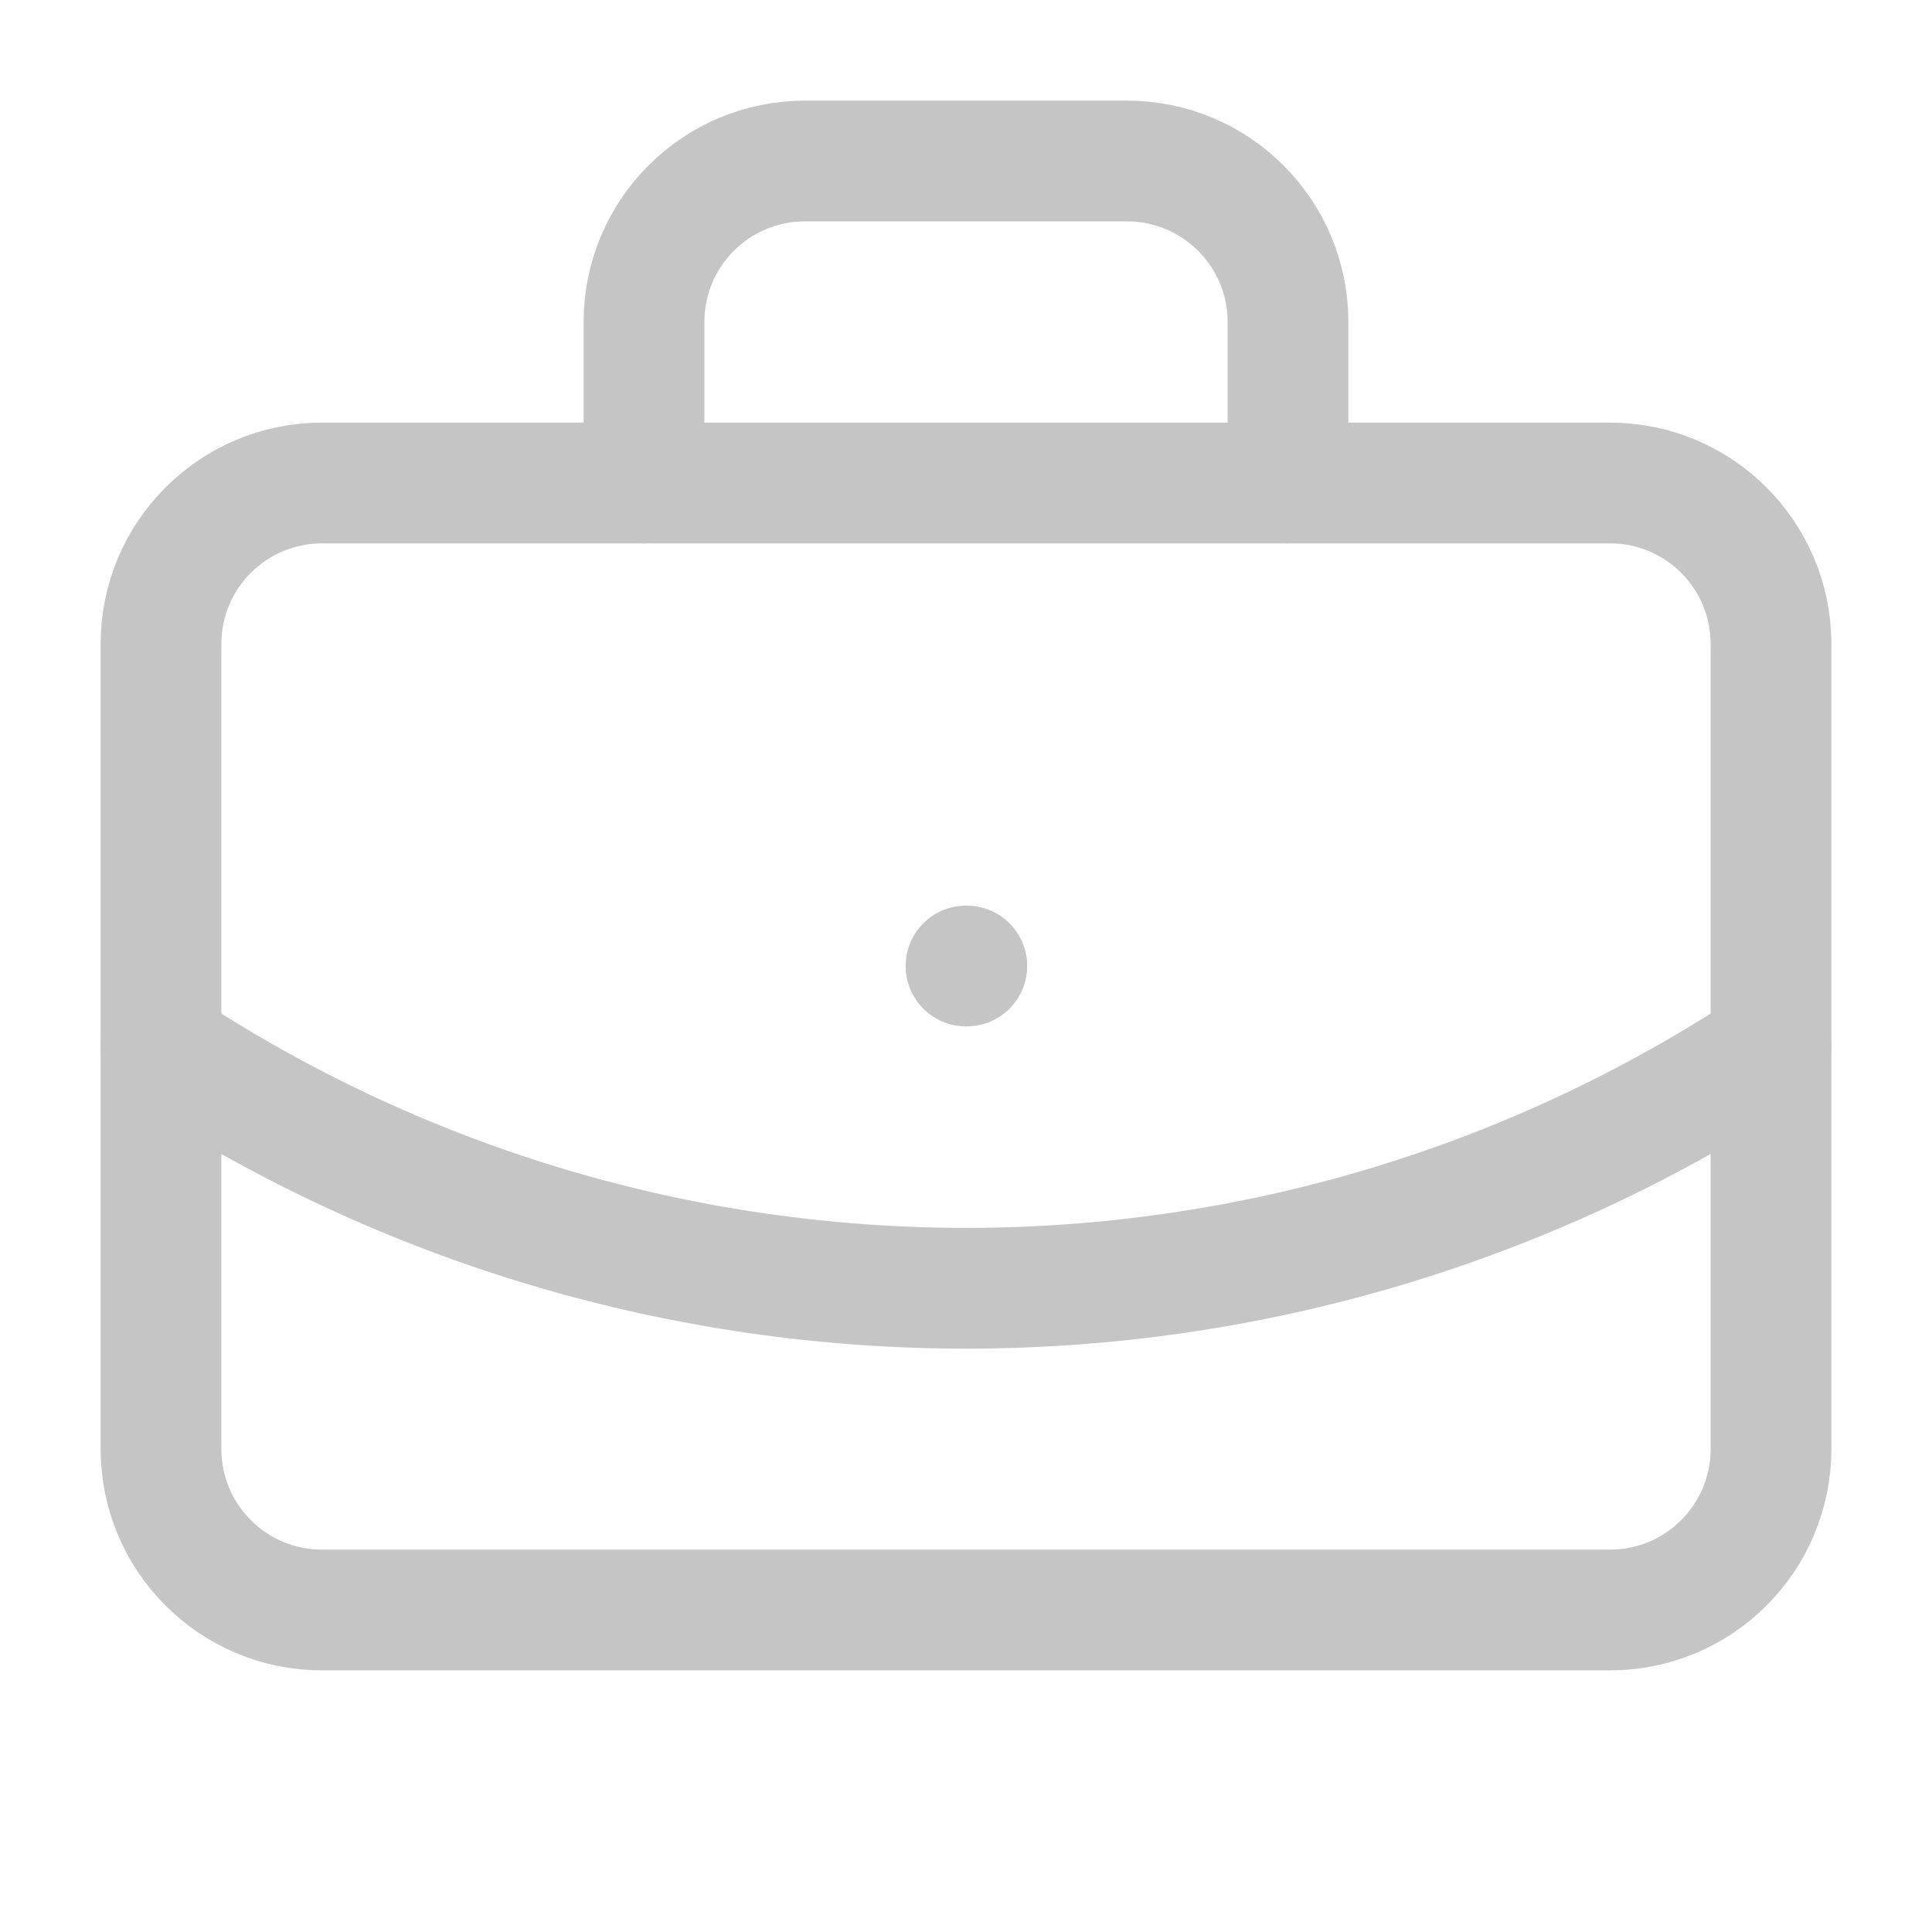
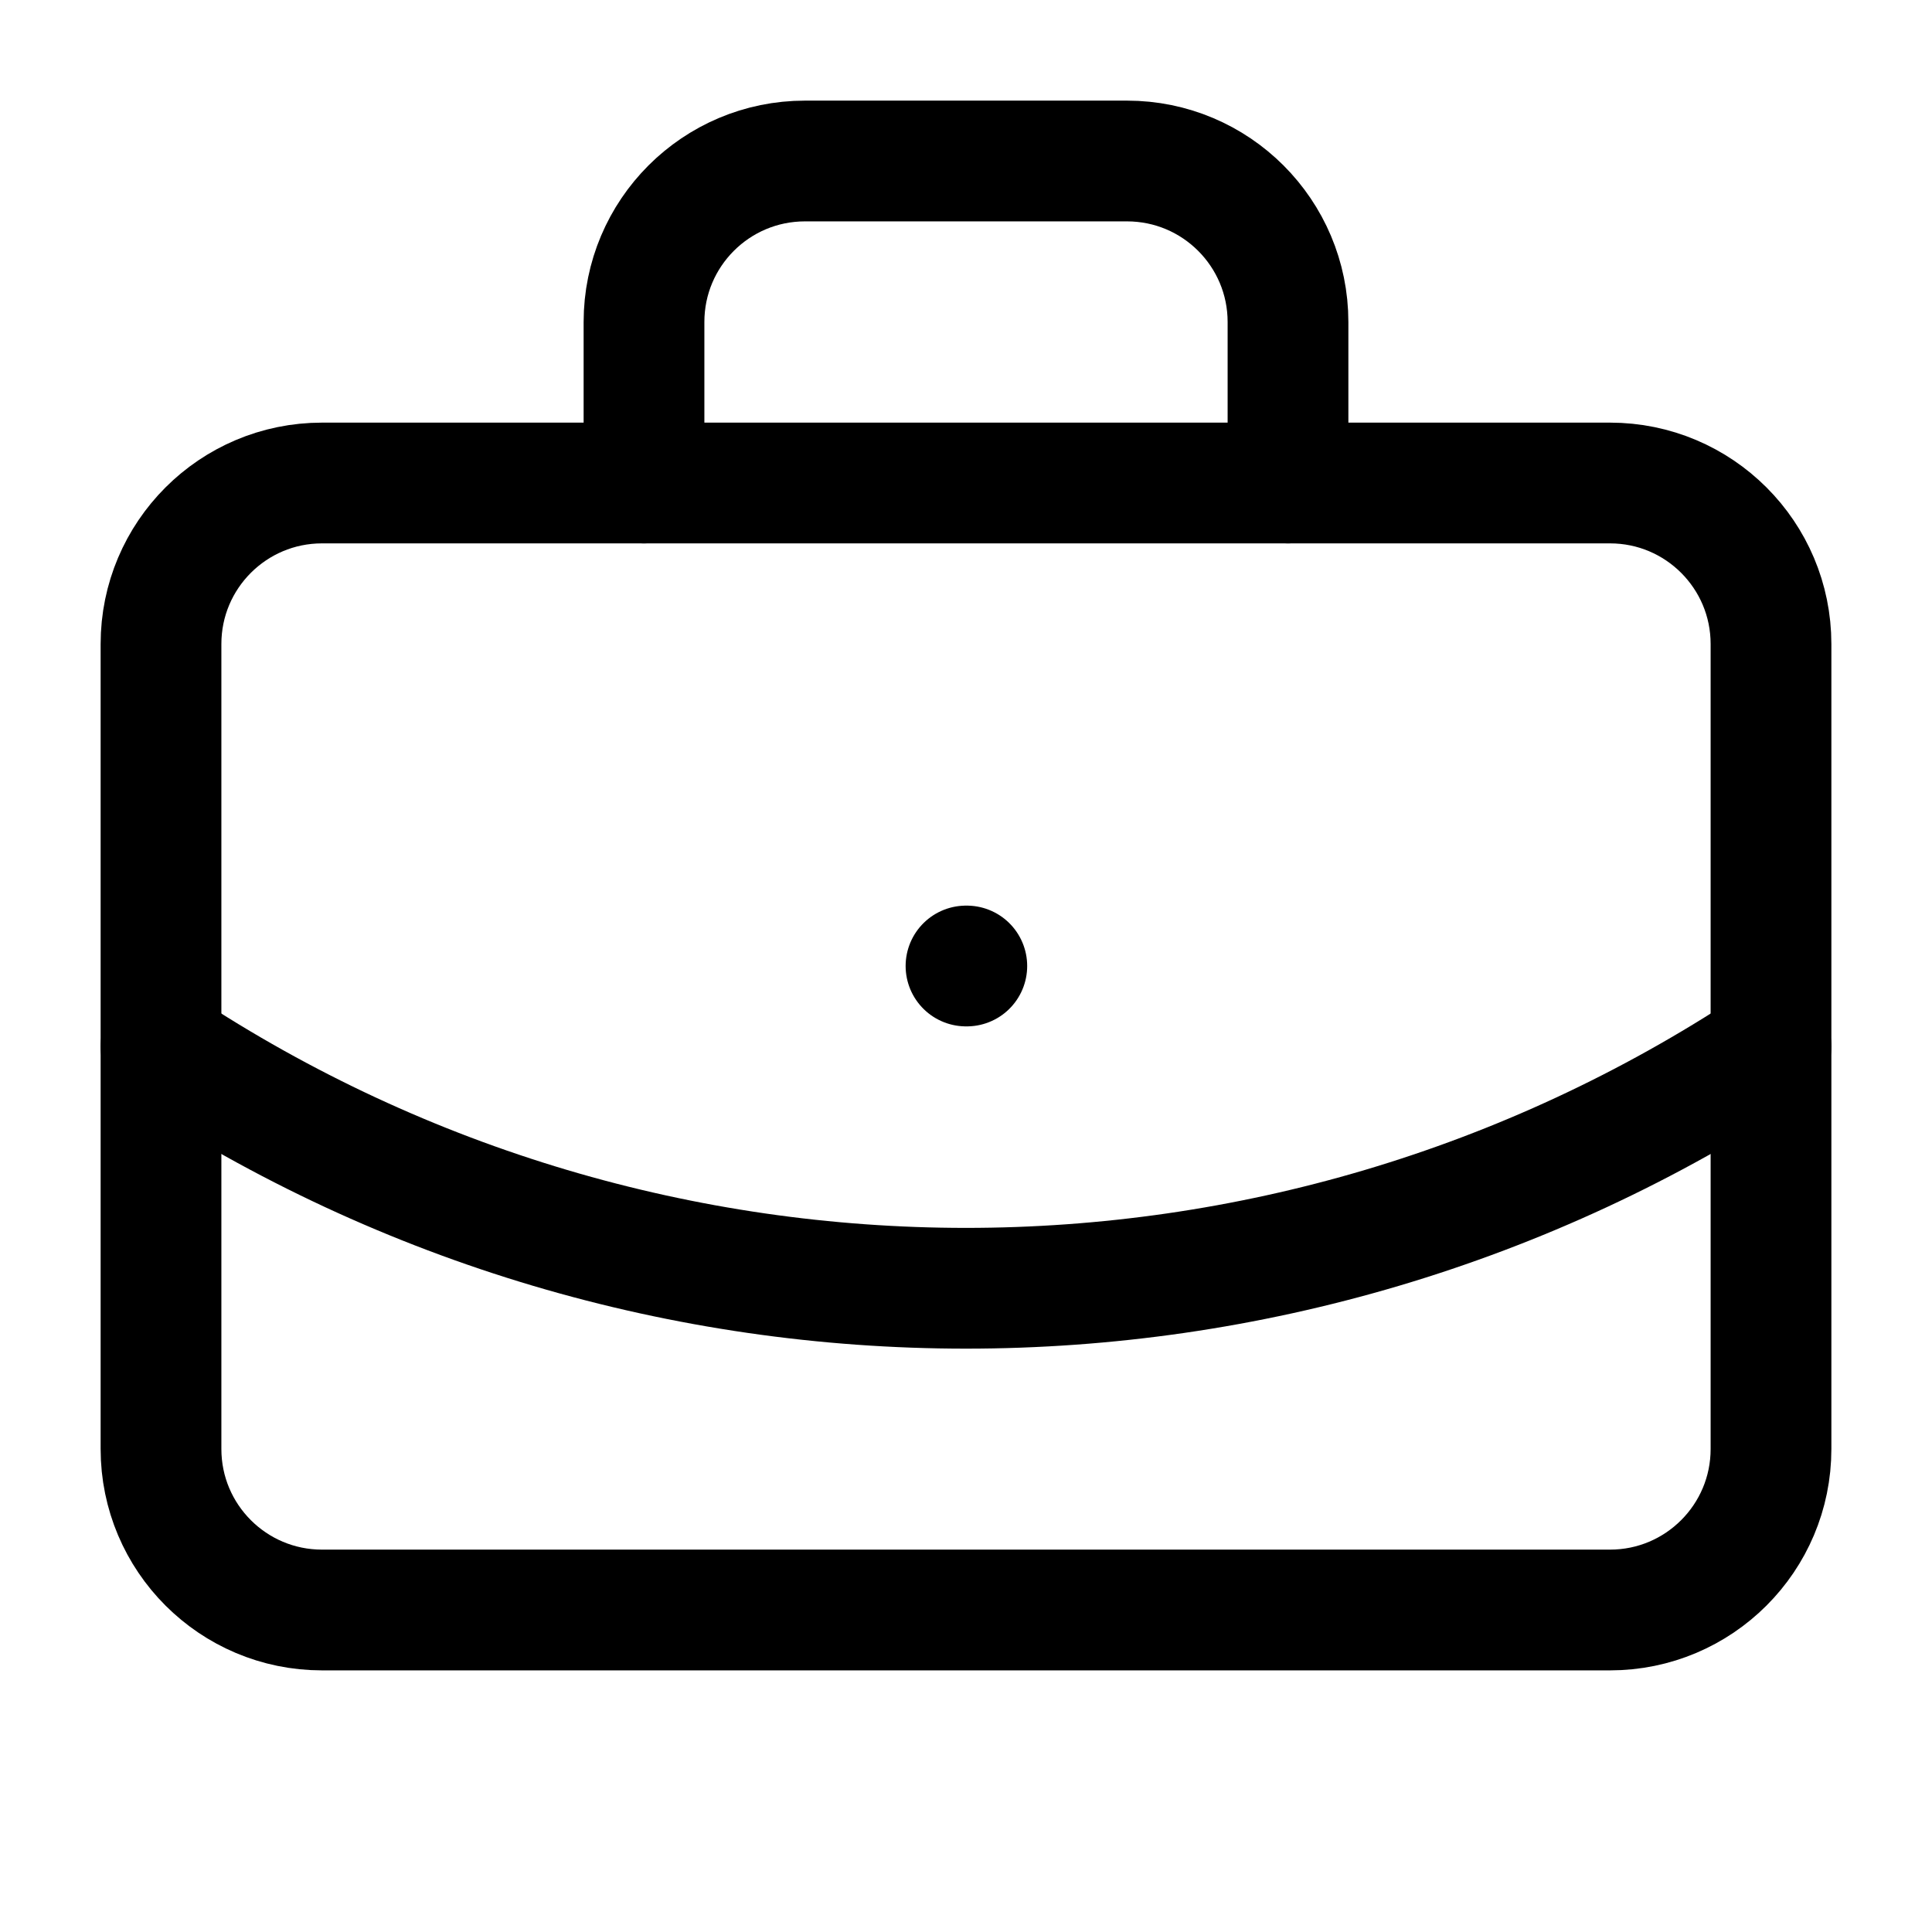
- <svg xmlns="http://www.w3.org/2000/svg" width="24" height="24" viewBox="0 0 24 24" fill="none" stroke="#C5C5C5" stroke-width="1.5" stroke-linecap="round" stroke-linejoin="round">
+ <svg xmlns="http://www.w3.org/2000/svg" width="24" height="24" viewBox="0 0 24 24" fill="none" stroke="currentColor" stroke-width="1.5" stroke-linecap="round" stroke-linejoin="round">
  <path d="M12 12h.01" />
  <path d="M16 6V4a2 2 0 0 0-2-2h-4a2 2 0 0 0-2 2v2" />
  <path d="M22 13a18.15 18.15 0 0 1-20 0" />
  <rect width="20" height="14" x="2" y="6" rx="2" />
</svg>
